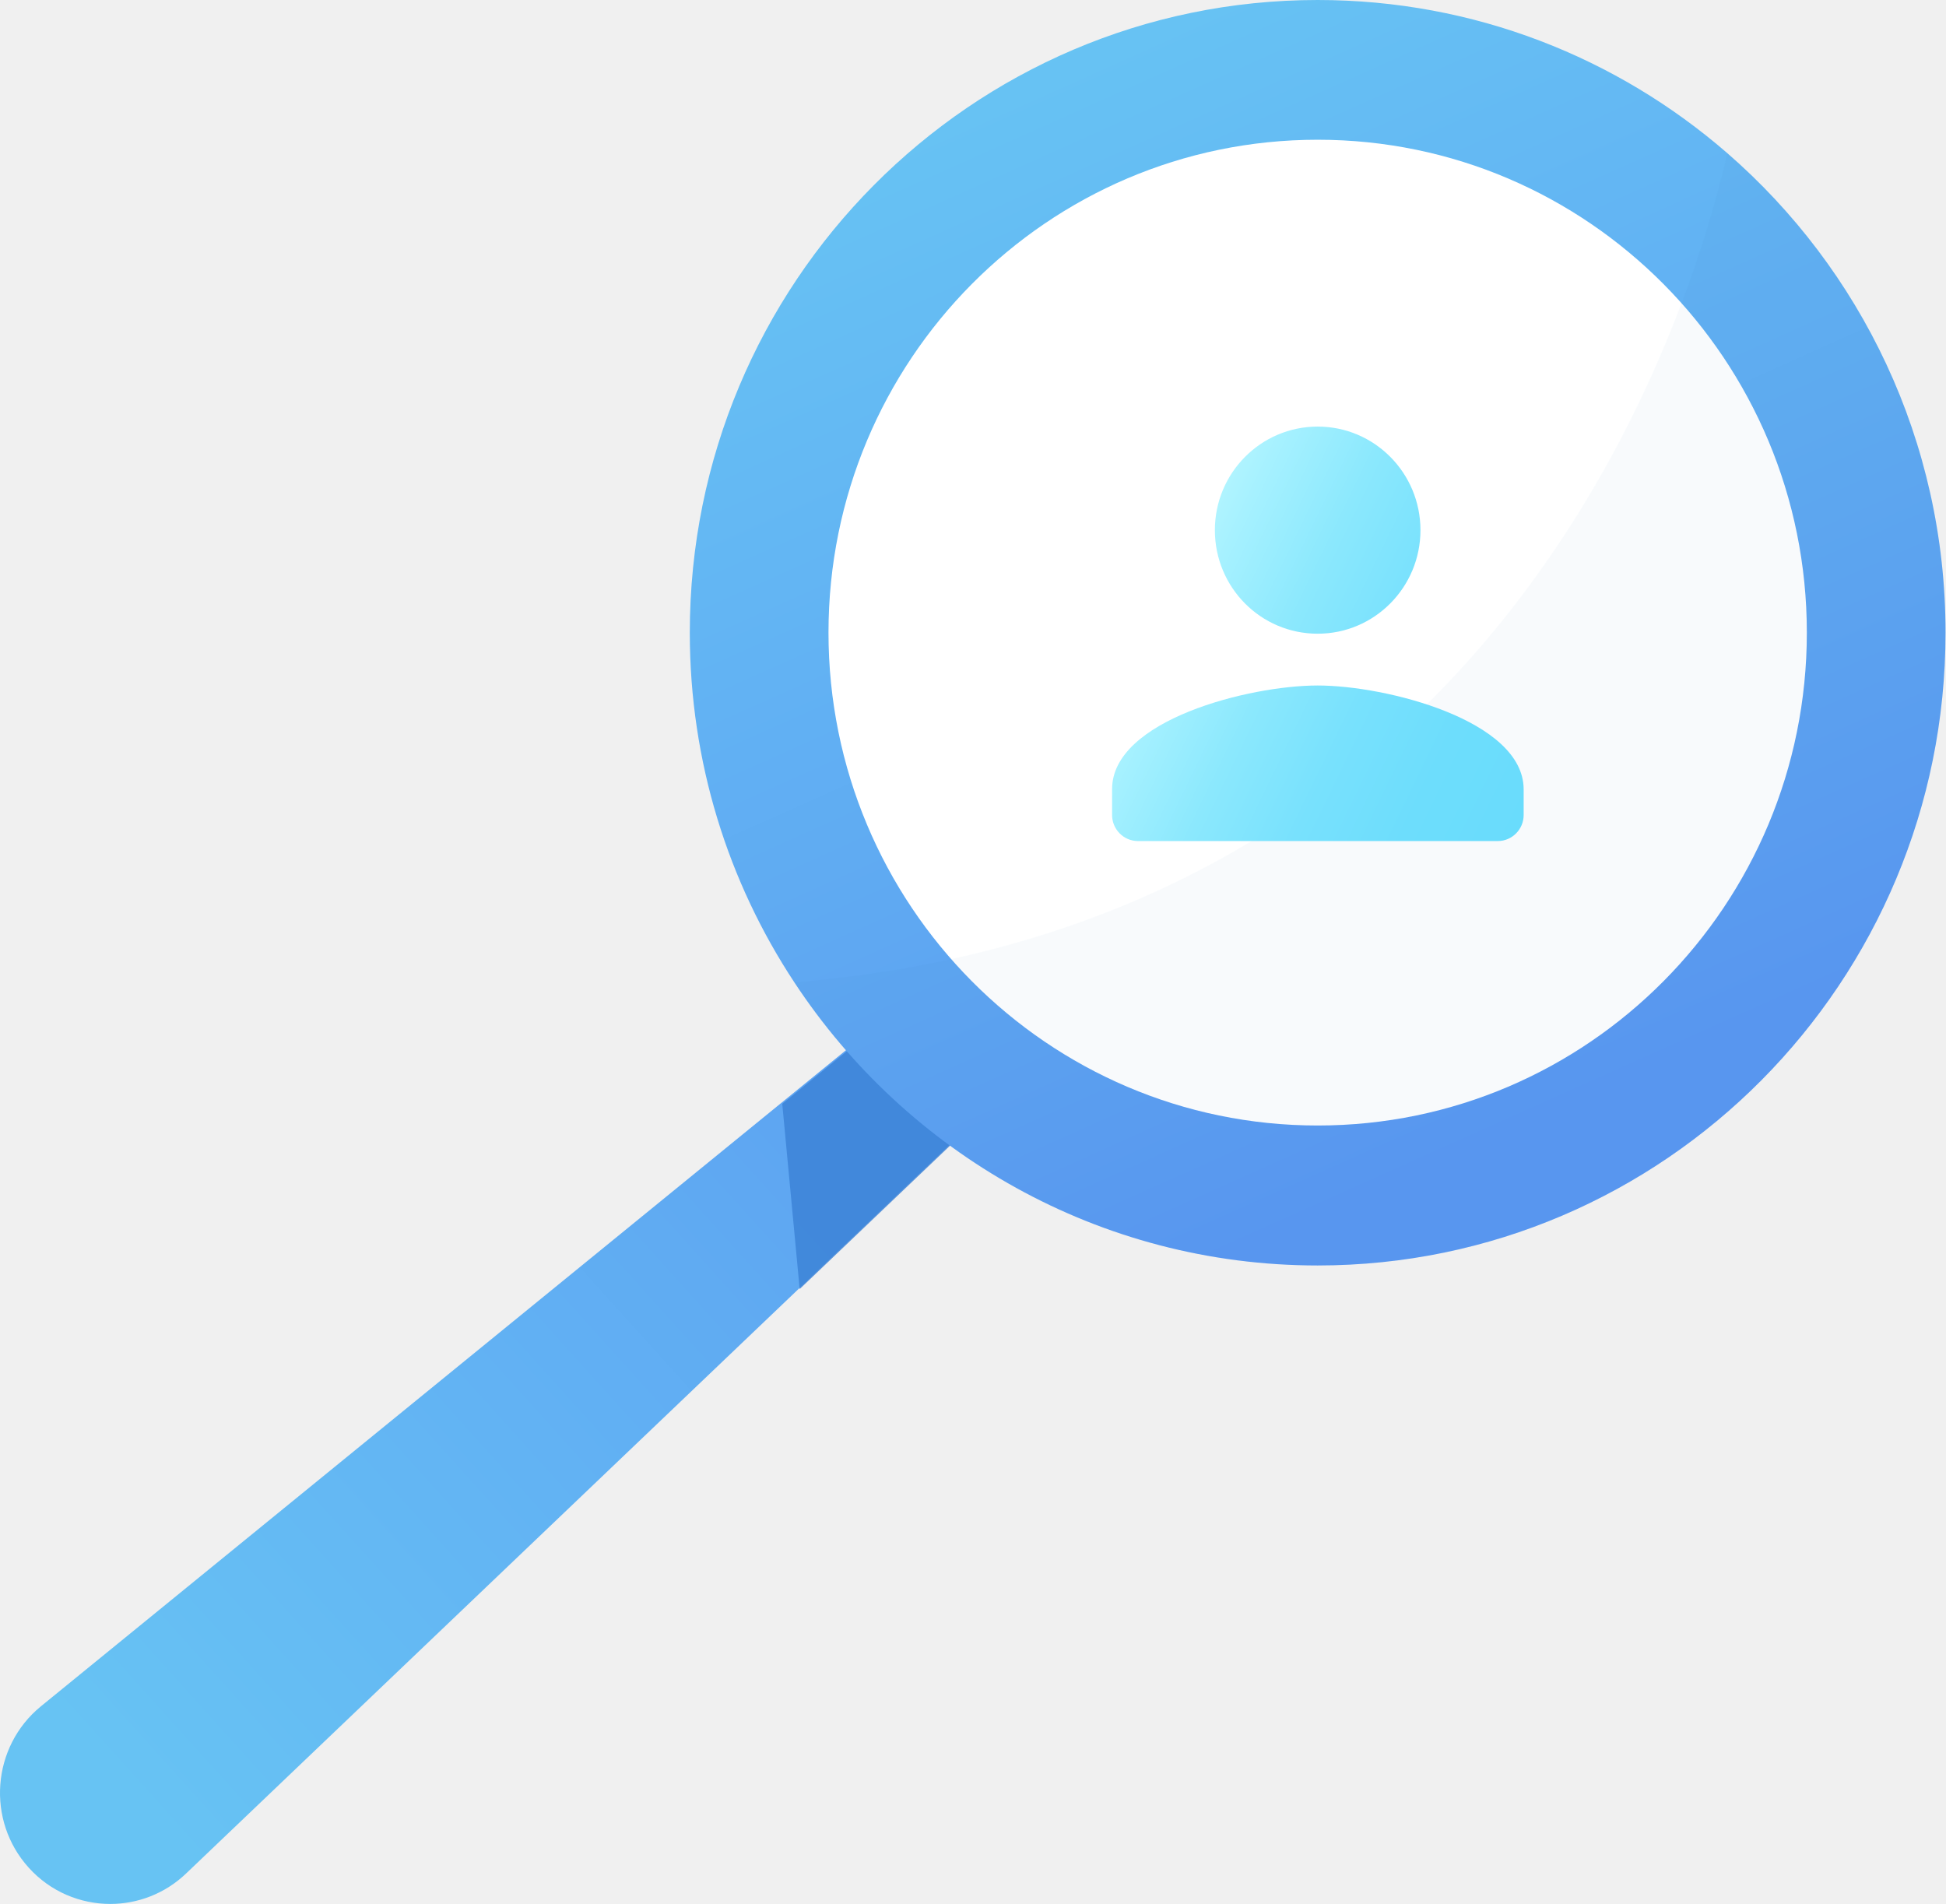
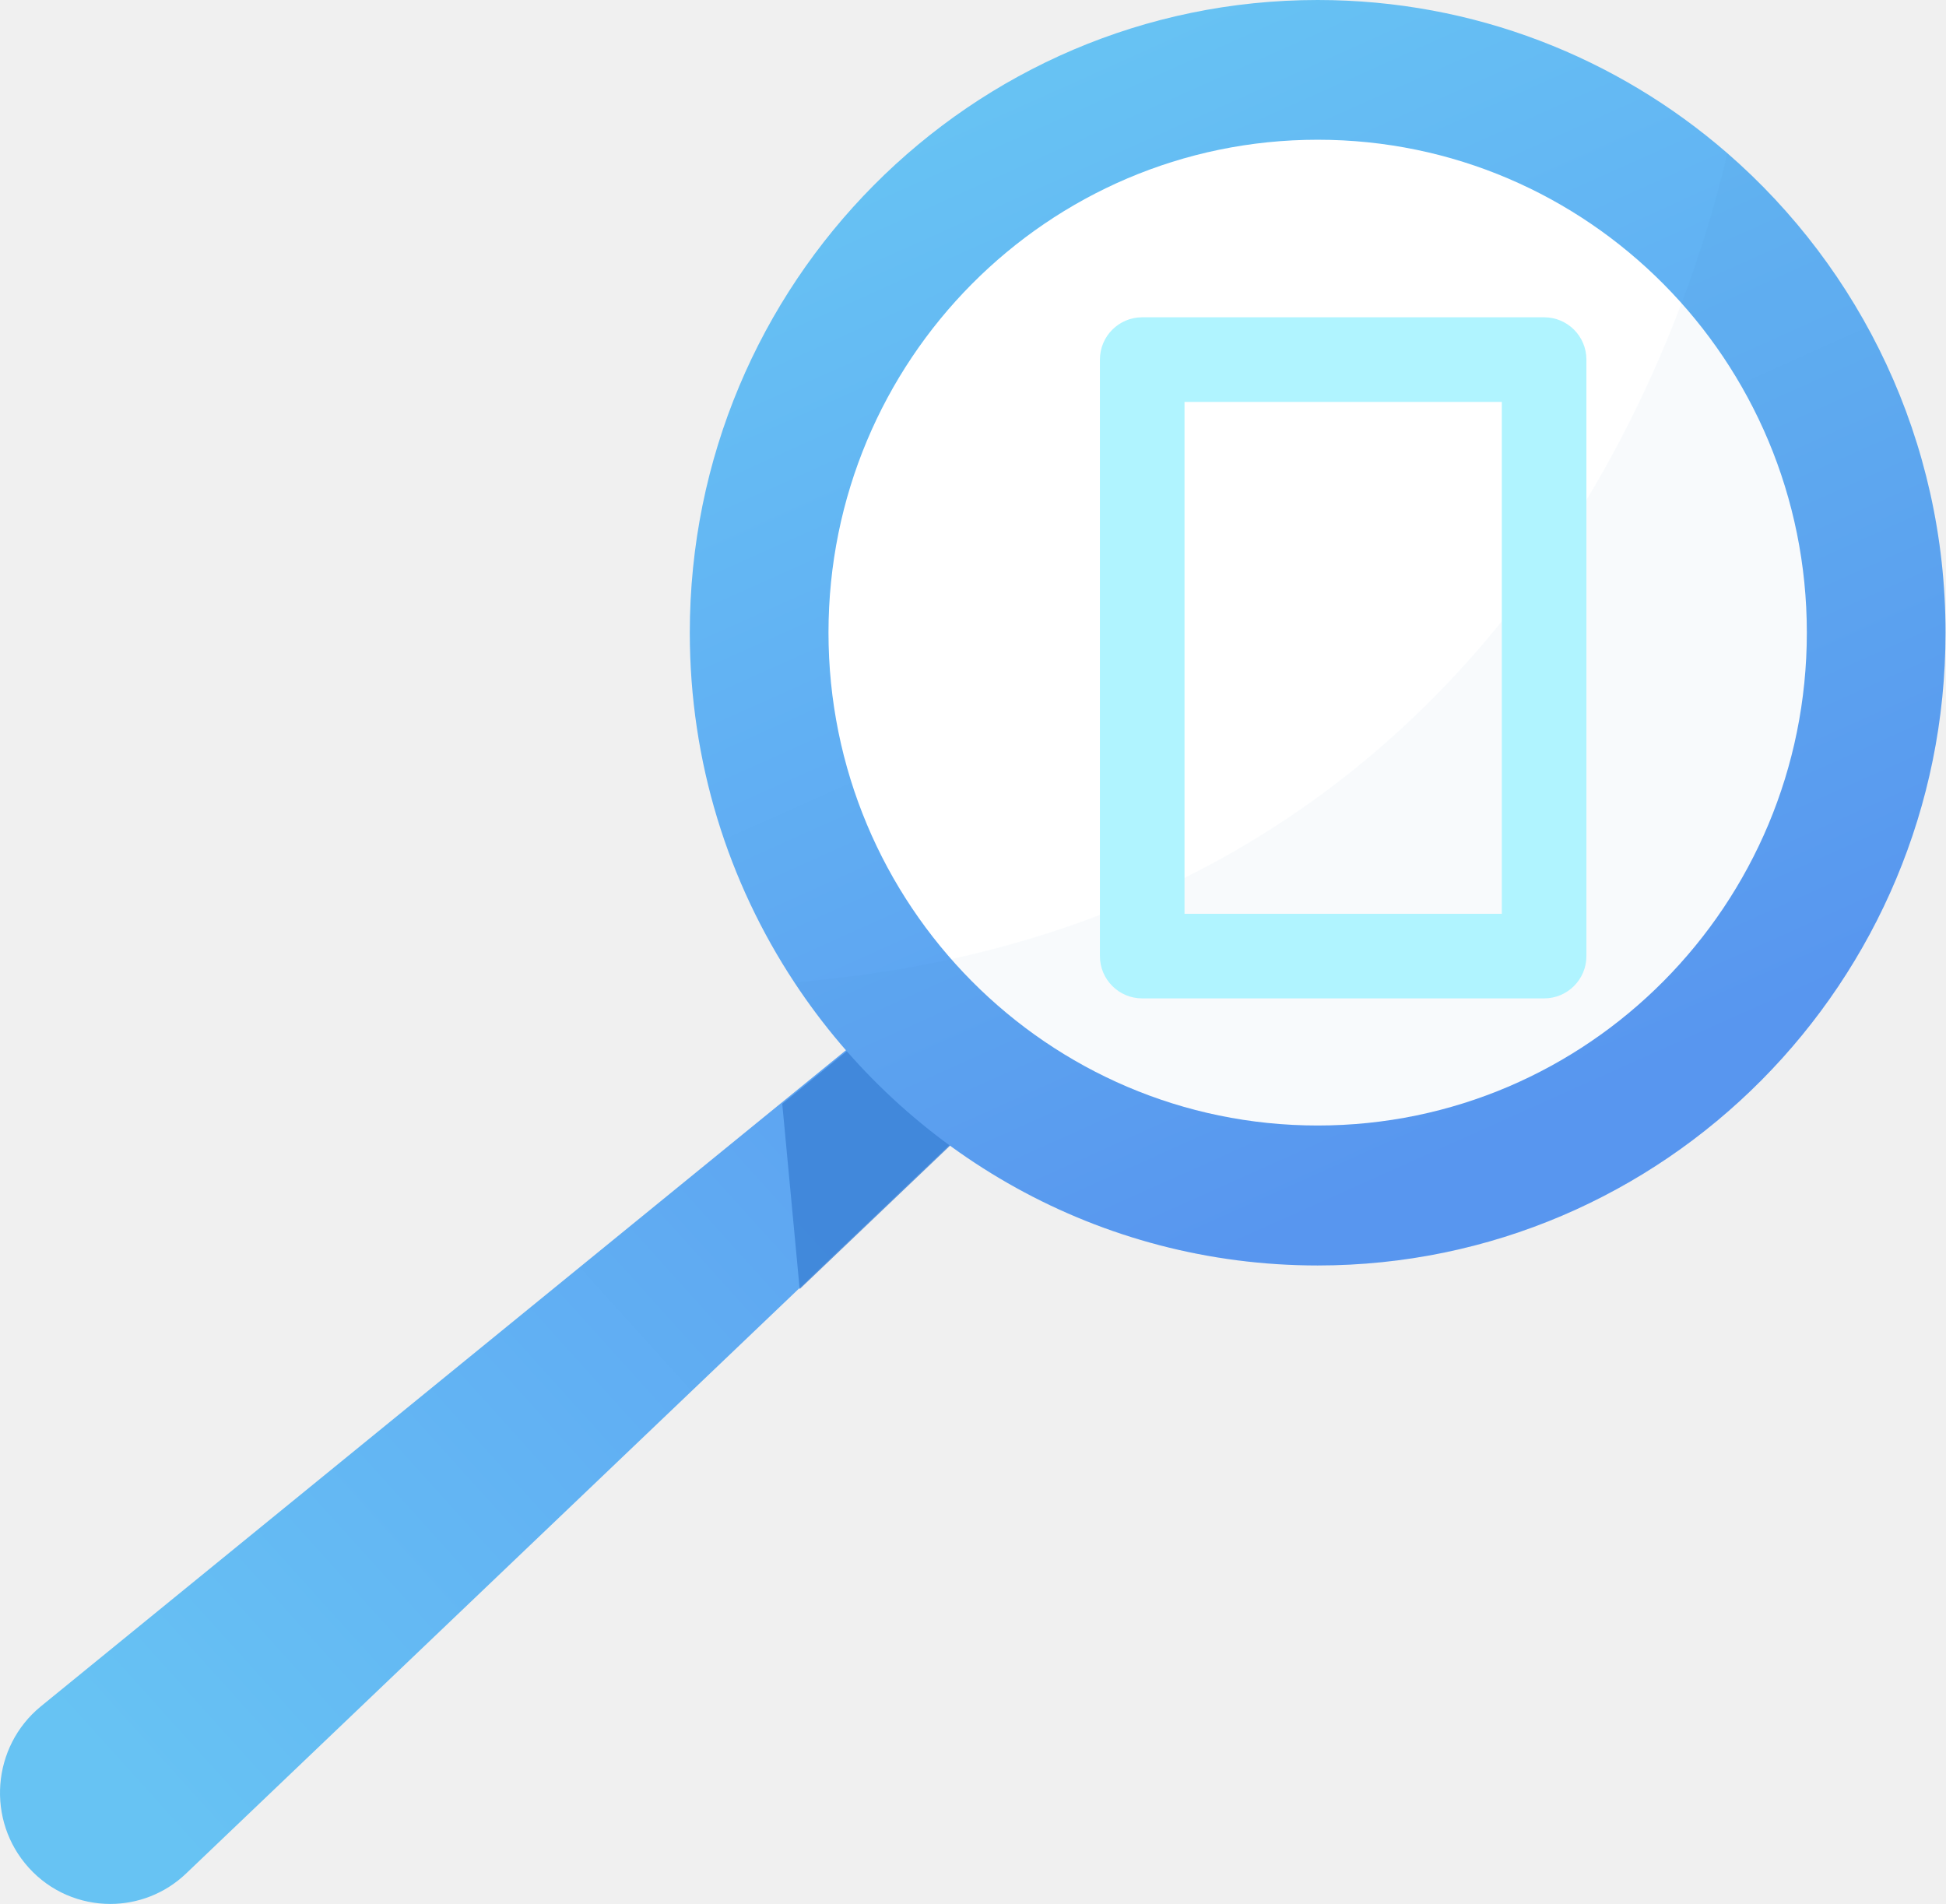
<svg xmlns="http://www.w3.org/2000/svg" width="92" height="90" viewBox="0 0 92 90" fill="none">
  <g clip-path="url(#clip0)">
-     <path d="M56.216 43.315L47.138 51.98L8.803 88.566C7.797 89.529 6.506 90.01 5.215 90.01C3.802 90.01 2.389 89.437 1.362 88.3C-0.661 86.067 -0.396 82.574 1.931 80.669L47.138 43.827L52.119 39.771L56.216 43.315Z" fill="url(#paint0_linear)" />
+     <path d="M56.216 43.315L47.138 51.98L8.804 88.566C7.797 89.529 6.506 90.01 5.215 90.01C3.802 90.01 2.389 89.437 1.362 88.3C-0.661 86.067 -0.396 82.574 1.932 80.669L47.138 43.827L52.119 39.771L56.216 43.315Z" fill="url(#paint0_linear)" />
    <path d="M46.741 52.421L37.806 60.942L36.982 52.185L41.872 48.201L46.741 52.421Z" fill="#3A81D6" fill-opacity="0.8" />
-     <path d="M91.978 29.908C91.978 46.429 78.681 59.826 62.295 59.826C51.966 59.826 42.868 54.51 37.552 46.439C34.431 41.707 32.611 36.023 32.611 29.908C32.611 13.387 45.908 0 62.295 0C69.695 0 76.455 2.724 81.65 7.231C87.973 12.721 91.978 20.843 91.978 29.908Z" fill="url(#paint1_linear)" />
+     <path d="M91.978 29.908C91.978 46.429 78.682 59.826 62.295 59.826C51.967 59.826 42.868 54.51 37.552 46.439C34.431 41.707 32.611 36.023 32.611 29.908C32.611 13.387 45.908 0 62.295 0C69.695 0 76.455 2.724 81.65 7.231C87.973 12.721 91.978 20.843 91.978 29.908Z" fill="url(#paint1_linear)" />
    <path d="M62.295 53.209C75.067 53.209 85.421 42.777 85.421 29.908C85.421 17.039 75.067 6.606 62.295 6.606C49.522 6.606 39.168 17.039 39.168 29.908C39.168 42.777 49.522 53.209 62.295 53.209Z" fill="white" />
-     <path opacity="0.06" d="M91.978 29.908C91.978 46.429 78.681 59.826 62.295 59.826C51.966 59.826 42.868 54.51 37.552 46.439C71.027 43.694 79.85 15.118 81.66 7.231C87.973 12.721 91.978 20.843 91.978 29.908Z" fill="#1A6FB5" fill-opacity="0.5" />
-     <path d="M62.295 29.959C64.978 29.959 67.154 27.767 67.154 25.063C67.154 22.359 64.978 20.167 62.295 20.167C59.611 20.167 57.435 22.359 57.435 25.063C57.435 27.767 59.601 29.959 62.295 29.959ZM62.295 32.407C59.052 32.407 52.576 34.046 52.576 37.303V38.532C52.576 39.208 53.125 39.761 53.796 39.761H70.813C71.484 39.761 72.033 39.208 72.033 38.532V37.303C72.013 34.056 65.537 32.407 62.295 32.407Z" fill="url(#paint2_linear)" />
+     <path opacity="0.06" d="M91.978 29.908C91.978 46.429 78.682 59.826 62.295 59.826C51.967 59.826 42.868 54.51 37.552 46.439C71.027 43.694 79.851 15.118 81.66 7.231C87.973 12.721 91.978 20.843 91.978 29.908Z" fill="#1A6FB5" fill-opacity="0.5" />
+     <mask id="path-6-inside-1" fill="white">
+       <rect x="52" y="15" width="23" height="32.2" rx="2" />
+     </mask>
+     <rect x="52" y="15" width="23" height="32.2" rx="2" stroke="#B0F4FF" stroke-width="8" mask="url(#path-6-inside-1)" />
  </g>
  <defs>
-     <linearGradient id="paint0_linear" x1="5.675" y1="84.326" x2="53.924" y2="40.792" gradientUnits="userSpaceOnUse">
+     <linearGradient id="paint0_linear" x1="5.675" y1="84.326" x2="53.925" y2="40.792" gradientUnits="userSpaceOnUse">
      <stop stop-color="#67C3F3" />
      <stop offset="1" stop-color="#5A98F2" />
    </linearGradient>
    <linearGradient id="paint1_linear" x1="50.017" y1="2.113" x2="72.782" y2="52.905" gradientUnits="userSpaceOnUse">
      <stop stop-color="#67C3F3" />
      <stop offset="1" stop-color="#5A98F2" />
    </linearGradient>
-     <linearGradient id="paint2_linear" x1="55.269" y1="28.395" x2="72.92" y2="36.939" gradientUnits="userSpaceOnUse">
-       <stop stop-color="#B0F4FF" />
-       <stop offset="0.071" stop-color="#A6F1FF" />
-       <stop offset="0.294" stop-color="#8BE8FD" />
-       <stop offset="0.521" stop-color="#78E1FD" />
-       <stop offset="0.754" stop-color="#6DDDFC" />
-       <stop offset="1" stop-color="#69DCFC" />
-     </linearGradient>
    <clipPath id="clip0">
      <rect width="91.978" height="90" fill="white" />
    </clipPath>
  </defs>
</svg>
